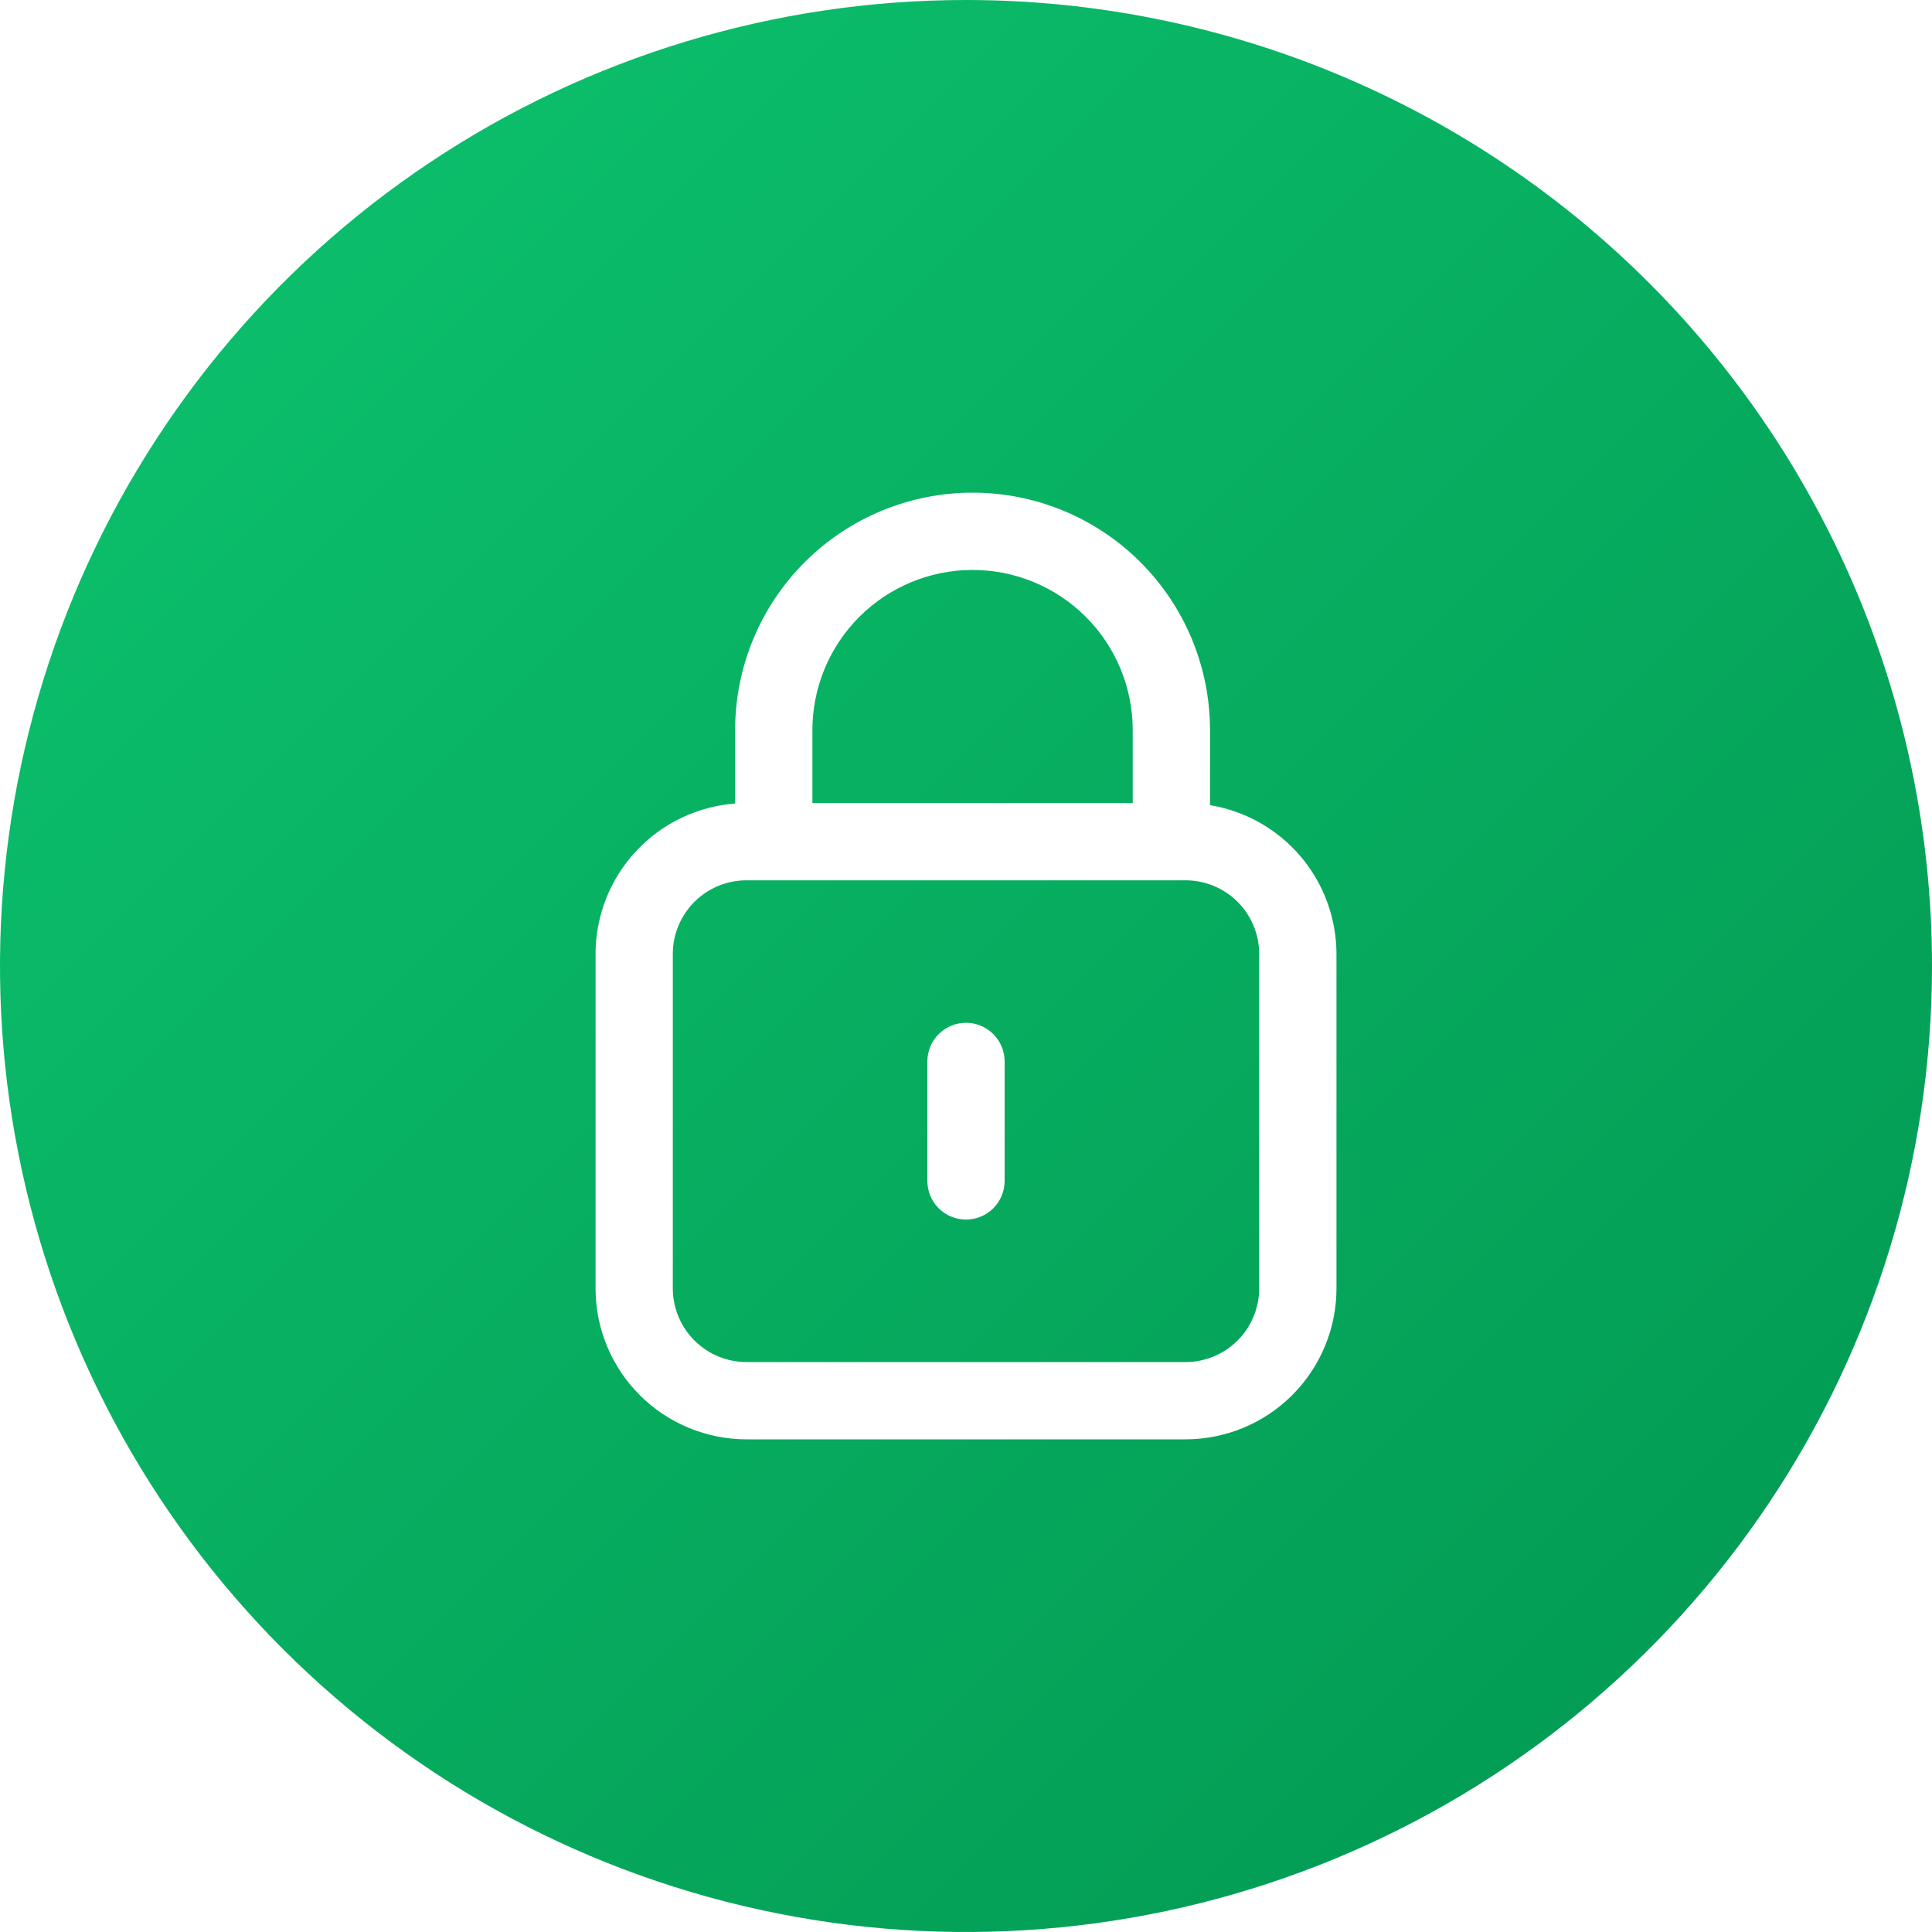
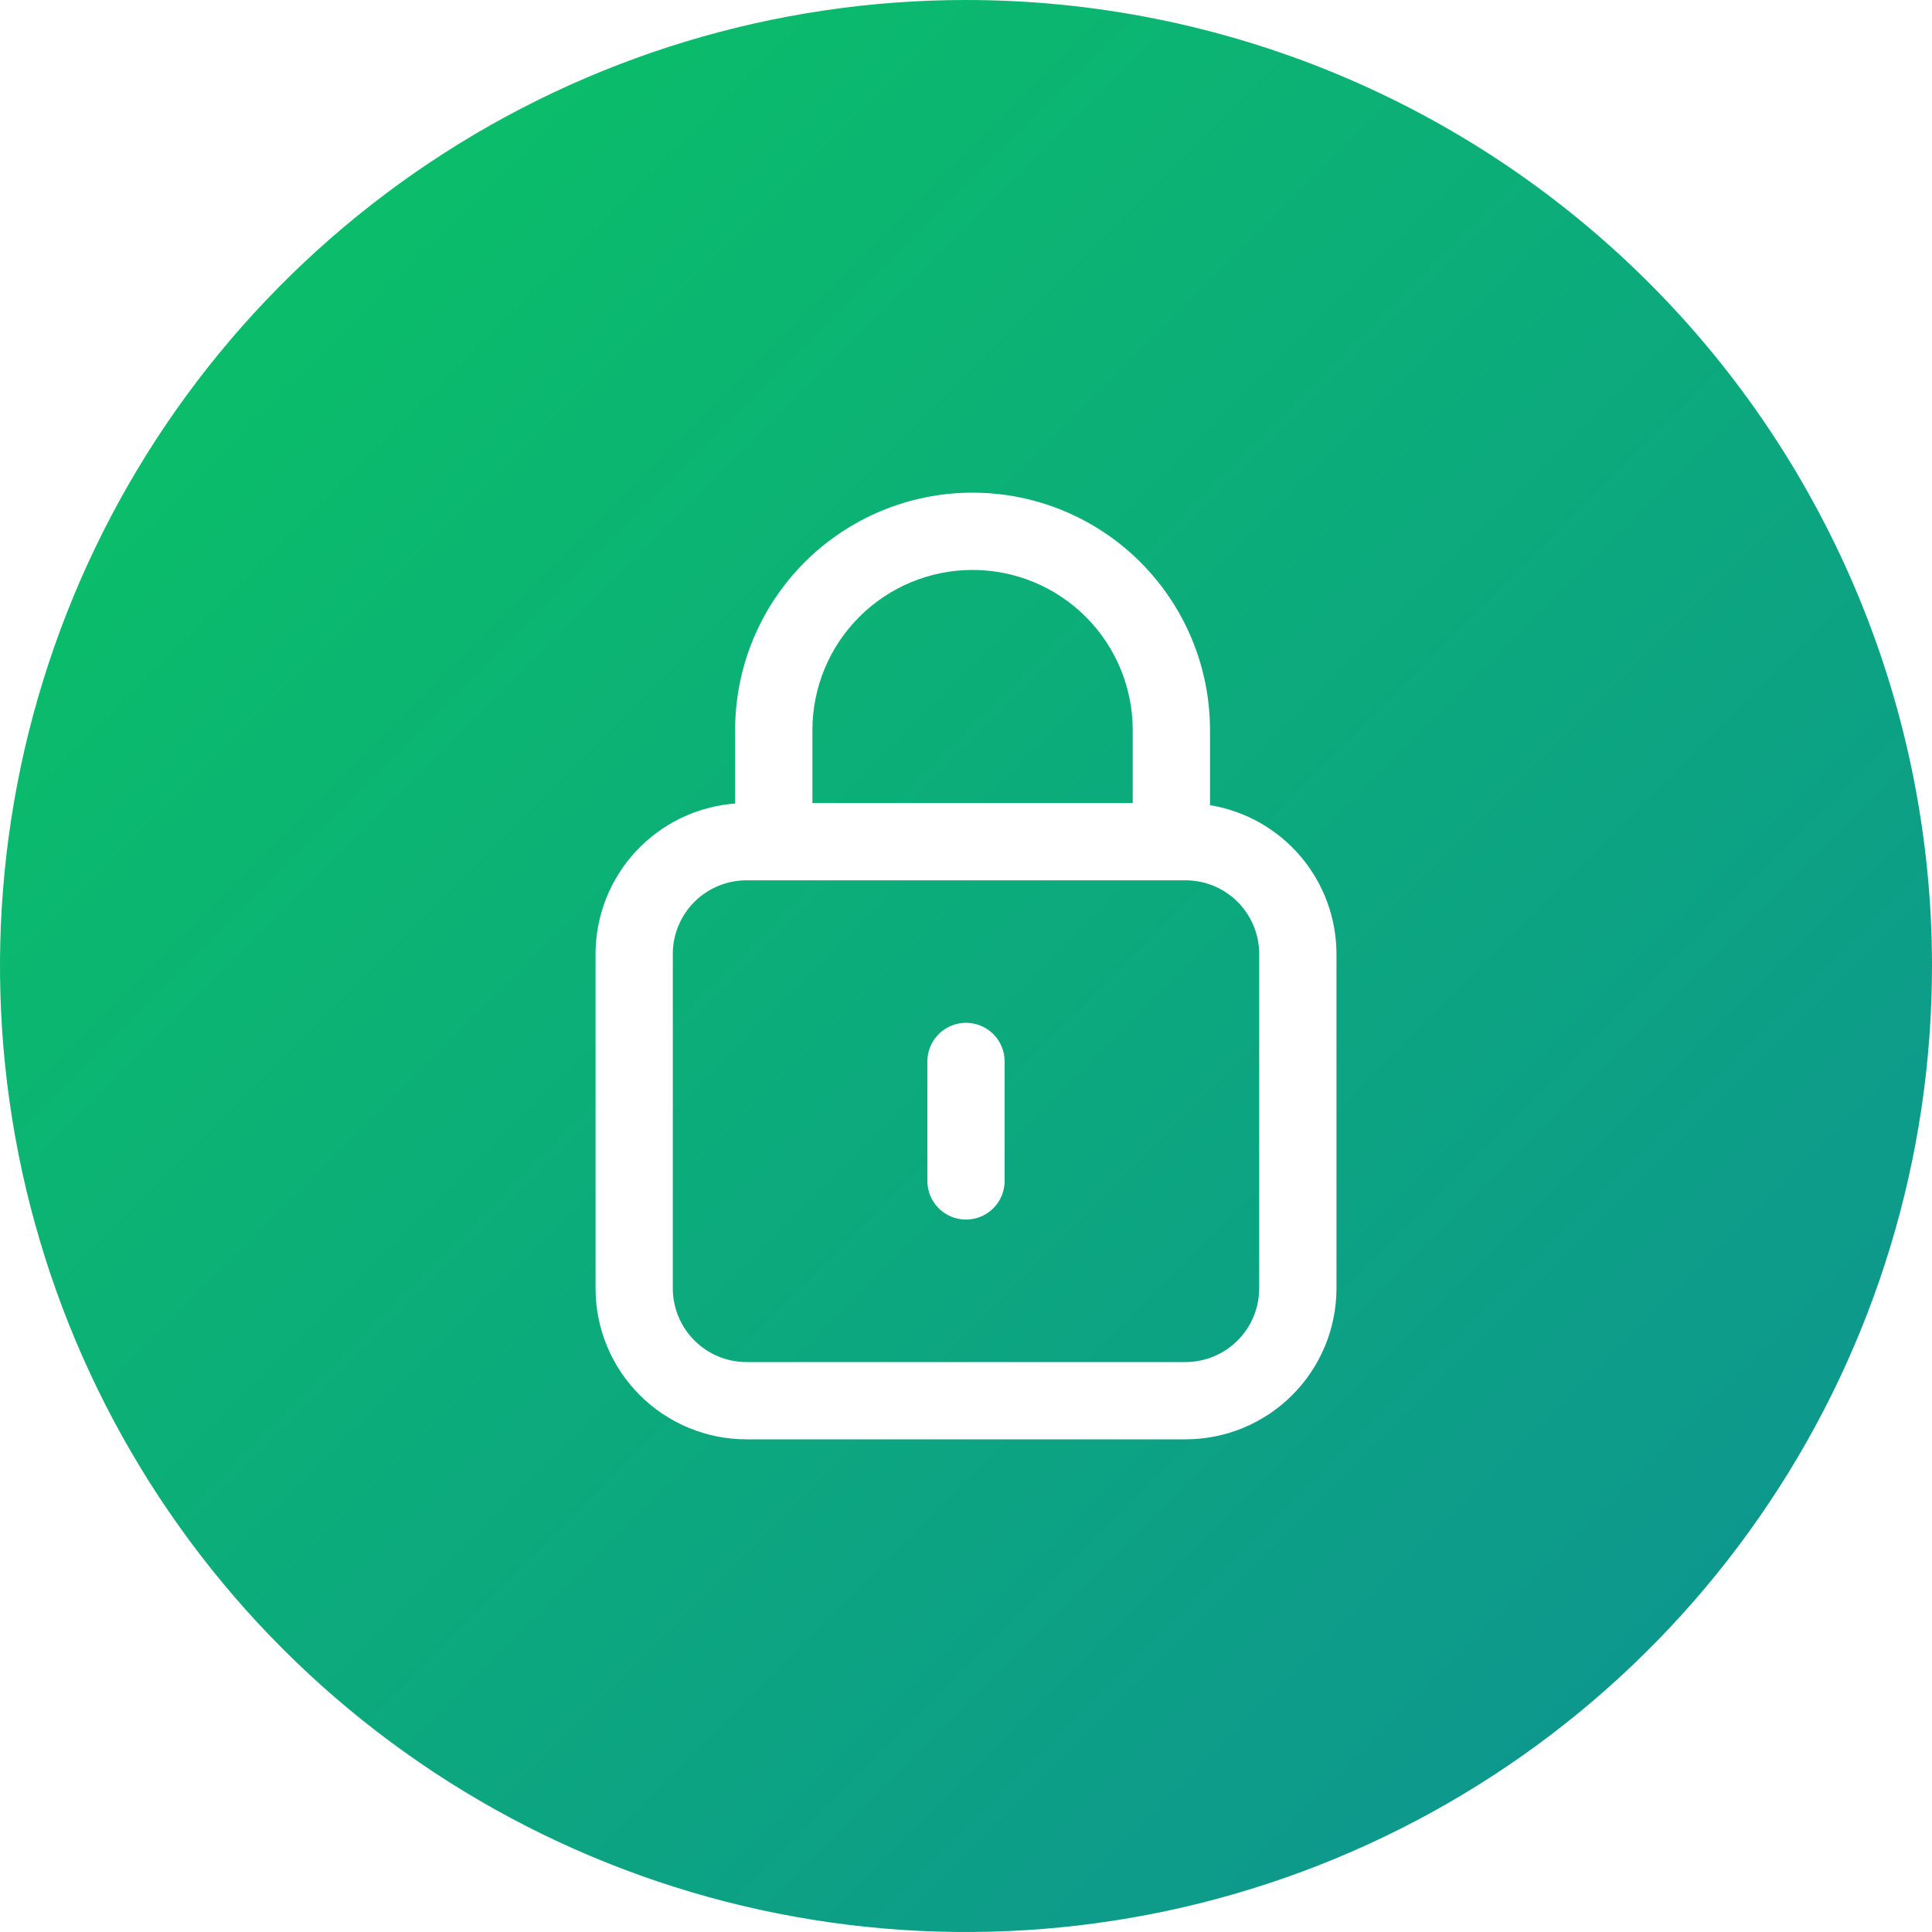
<svg xmlns="http://www.w3.org/2000/svg" width="74" height="74" viewBox="0 0 74 74" fill="none">
  <path d="M43.386 30.758H31.117V27.965C31.117 26.338 31.763 24.777 32.914 23.627C34.064 22.476 35.625 21.83 37.252 21.83C38.879 21.83 40.439 22.476 41.589 23.627C42.74 24.777 43.386 26.338 43.386 27.965V30.758ZM48.23 36.534V49.354C48.228 50.1 47.93 50.816 47.403 51.343C46.875 51.871 46.16 52.168 45.414 52.17H28.59C27.843 52.169 27.127 51.872 26.599 51.344C26.07 50.817 25.773 50.101 25.77 49.354V36.534C25.771 35.787 26.069 35.071 26.598 34.543C27.126 34.015 27.843 33.718 28.59 33.718H45.414C46.16 33.719 46.876 34.016 47.404 34.544C47.932 35.072 48.228 35.787 48.23 36.534ZM38.48 40.656C38.48 40.263 38.324 39.887 38.047 39.609C37.769 39.331 37.392 39.176 37 39.176C36.608 39.176 36.231 39.331 35.953 39.609C35.676 39.887 35.52 40.263 35.52 40.656V45.233C35.52 45.625 35.676 46.002 35.953 46.279C36.231 46.557 36.608 46.712 37 46.712C37.392 46.712 37.769 46.557 38.047 46.279C38.324 46.002 38.48 45.625 38.48 45.233V40.656ZM74 37C74 44.318 71.83 51.471 67.764 57.556C63.699 63.641 57.92 68.383 51.159 71.183C44.398 73.984 36.959 74.717 29.782 73.289C22.604 71.861 16.012 68.338 10.837 63.163C5.663 57.988 2.139 51.396 0.711 44.218C-0.717 37.041 0.016 29.602 2.816 22.841C5.617 16.08 10.359 10.301 16.444 6.236C22.529 2.17 29.682 0 37 0C46.813 0 56.224 3.898 63.163 10.837C70.102 17.776 74 27.187 74 37ZM51.19 36.534C51.187 35.165 50.699 33.841 49.812 32.798C48.925 31.755 47.697 31.061 46.346 30.84V27.965C46.346 25.553 45.388 23.239 43.682 21.534C41.977 19.828 39.664 18.87 37.252 18.87C34.84 18.87 32.526 19.828 30.821 21.534C29.115 23.239 28.157 25.553 28.157 27.965V30.777C26.705 30.887 25.347 31.541 24.356 32.608C23.365 33.675 22.813 35.077 22.811 36.534V49.354C22.812 50.886 23.422 52.355 24.506 53.438C25.589 54.52 27.058 55.129 28.59 55.13H45.414C46.945 55.128 48.413 54.519 49.496 53.436C50.578 52.353 51.188 50.886 51.19 49.354V36.534Z" fill="url(#paint0_linear_628_779)" />
  <defs>
    <linearGradient id="paint0_linear_628_779" x1="10.837" y1="10.837" x2="63.163" y2="63.163" gradientUnits="userSpaceOnUse">
      <stop stop-color="#0BBD6A" />
-       <stop offset="1" stop-color="#039D55" />
+       <stop offset="1" stop-color="#0d988d" />
    </linearGradient>
  </defs>
</svg>
